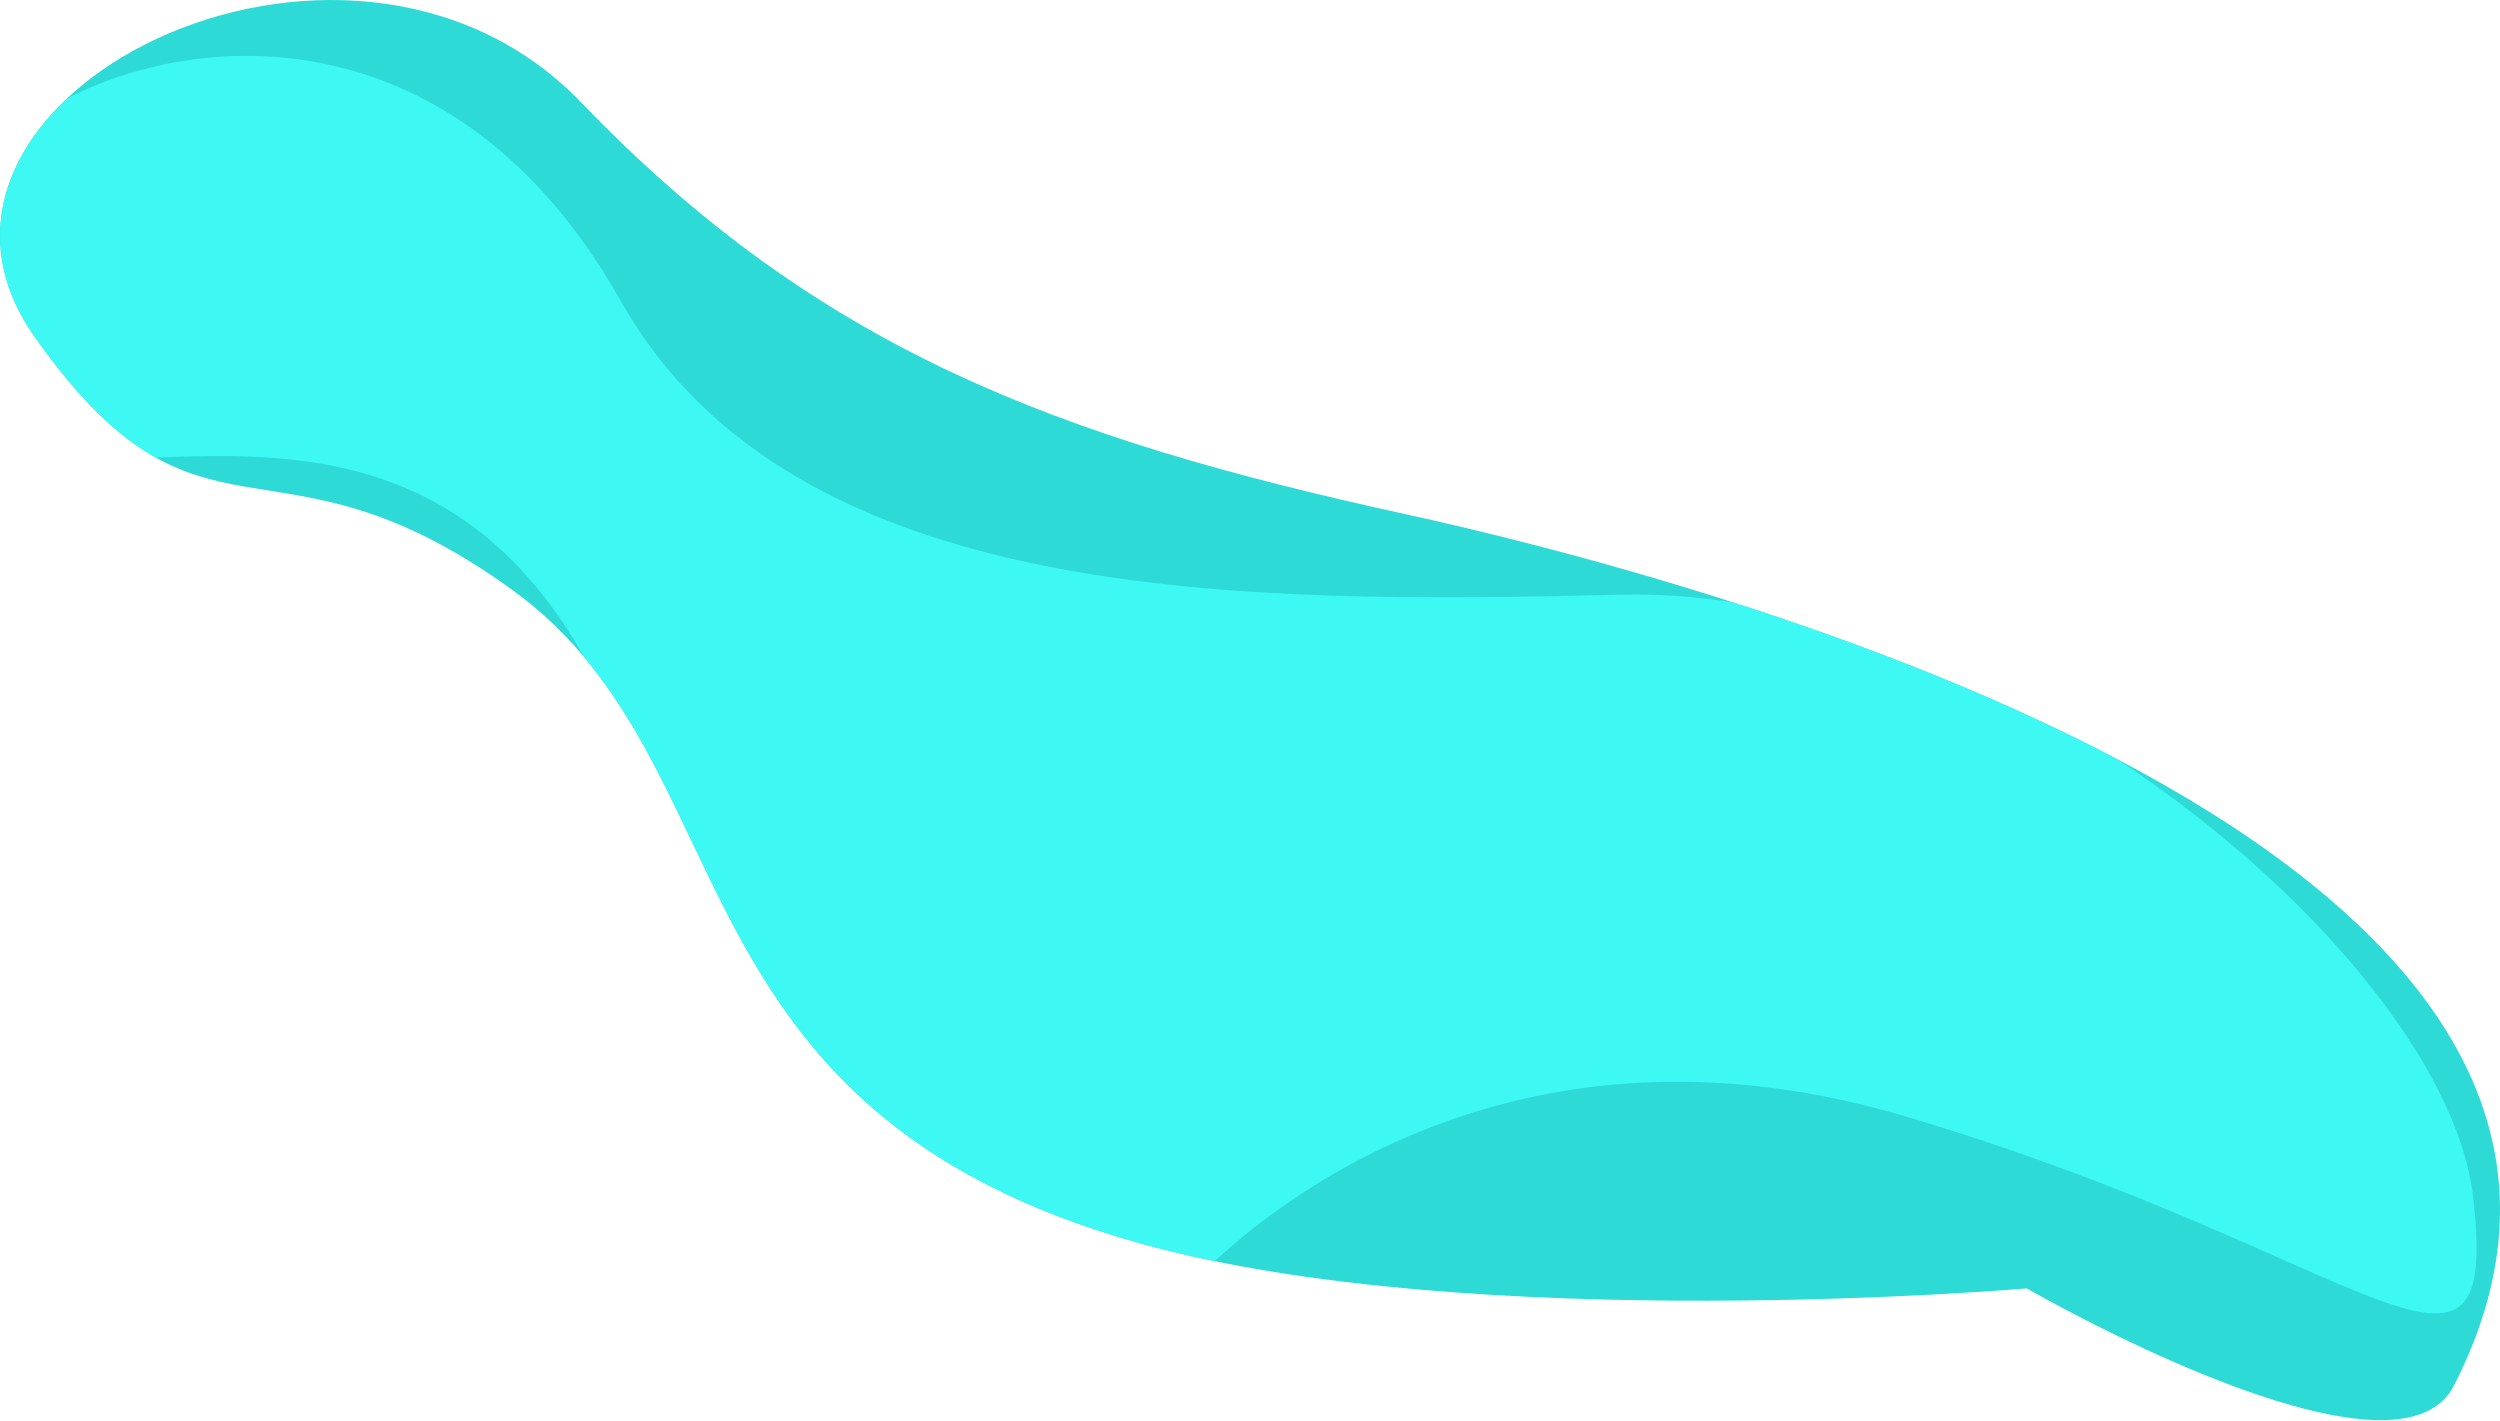
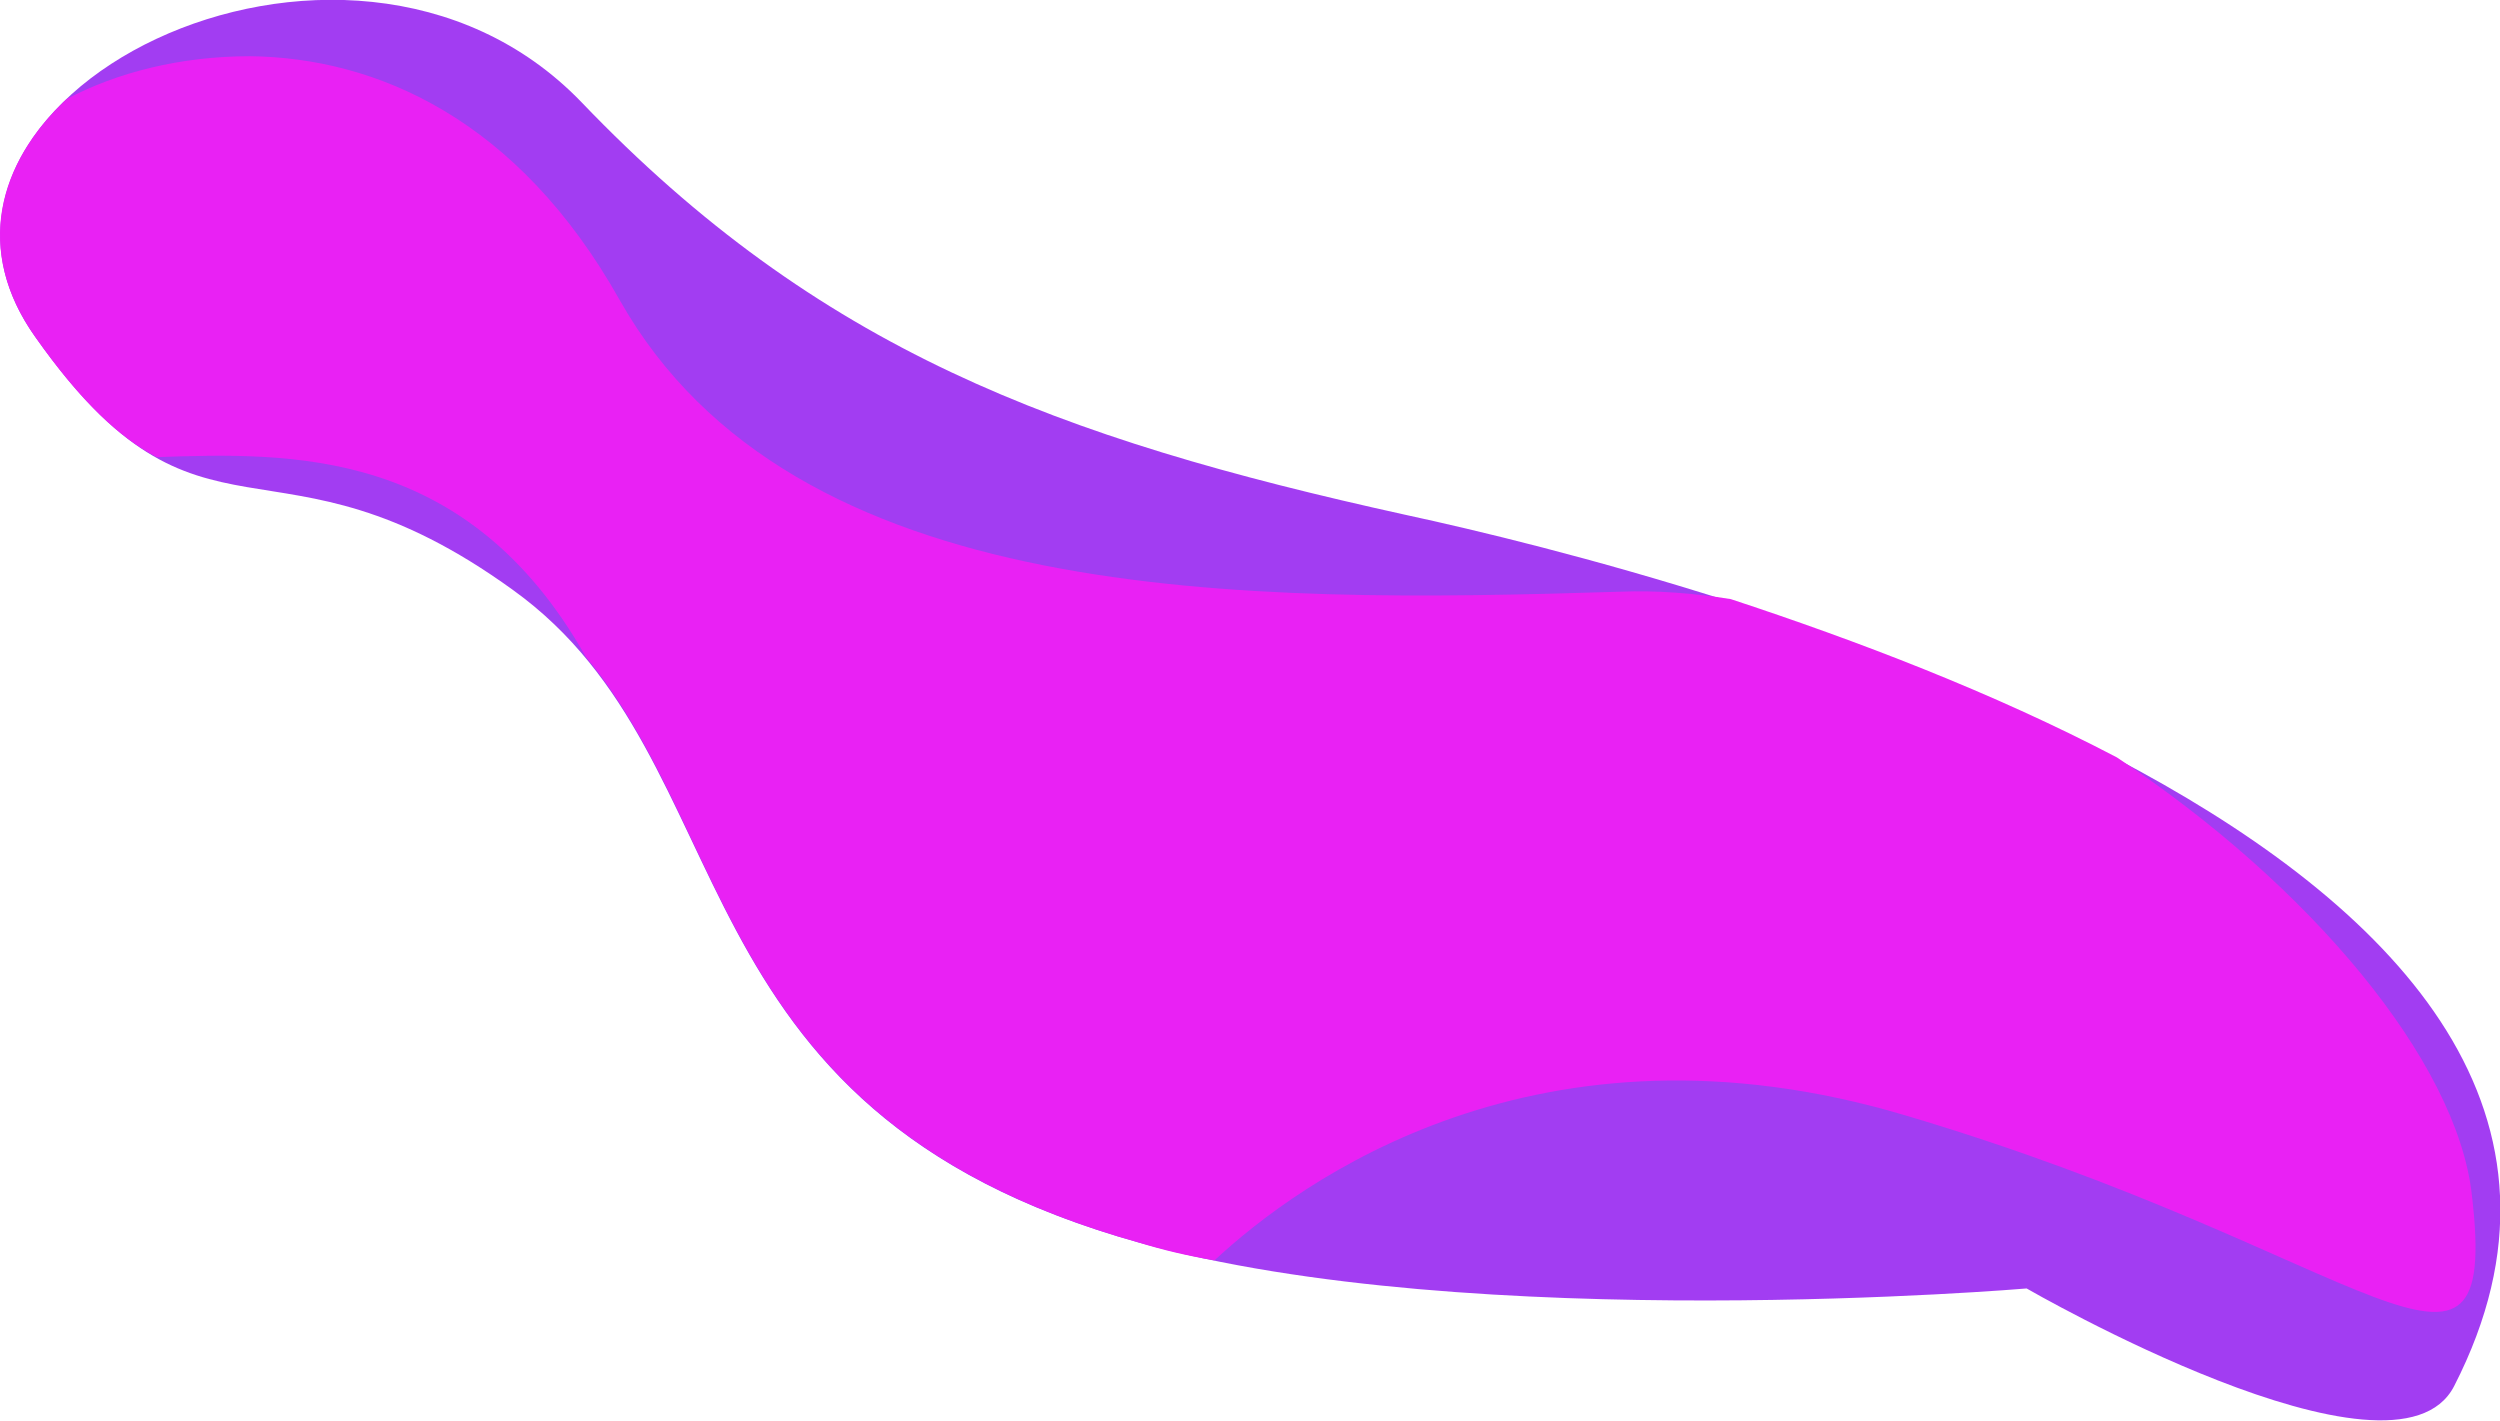
- <svg xmlns="http://www.w3.org/2000/svg" width="169" height="96">
-   <path d="M137.01 87.096s24.87 14.377 28.863 6.594c18.717-36.488-51.914-54.794-70.858-58.931-23.586-5.151-39.731-11.191-55.717-27.822C23.312-9.693-8.969 6.782 2.36 22.791 13.69 38.8 18.346 28.075 34.642 39.888c16.14 11.657 10.098 35.093 42.37 44.142 22.495 6.307 59.999 3.066 59.999 3.066z" fill="#2ddad6" />
-   <path d="M16.927 3.777C12.275 3.73 7.955 4.903 4.571 6.633-.066 10.975-1.801 16.91 2.36 22.79c3.1 4.38 5.7 6.752 8.175 8.138 9.032-.327 20.993-.655 28.953 13.5 10.397 12.412 9.03 31.61 37.524 39.6 1.63.457 3.346.86 5.113 1.222 5.704-5.284 21.916-17.15 46.724-9.77 31.35 9.325 40.197 21.604 38.335 5.44-1.045-9.064-10.973-20.962-24.007-29.557-8.365-4.41-17.64-7.946-26.066-10.65-2.525-.39-5.037-.574-7.508-.514-25.608.621-56.027.776-67.667-19.896C35.025 8.03 25.432 3.866 16.927 3.777z" fill="#3ef8f4" />
+ <svg xmlns="http://www.w3.org/2000/svg" version="1.1" id="Layer_1" x="0px" y="0px" viewBox="0 0 169 96" style="enable-background:new 0 0 169 96;" xml:space="preserve">
+   <style type="text/css">
+ 	.st0{fill:#A23DF2;}
+ 	.st1{fill:#E921F4;}
+ </style>
+   <path class="st0" d="M137,87.1c0,0,24.9,14.4,28.9,6.6C184.6,57.2,114,38.9,95,34.8C71.4,29.6,55.3,23.6,39.3,6.9  C23.3-9.7-9,6.8,2.4,22.8c11.3,16,16,5.3,32.3,17.1C50.8,51.5,44.7,75,77,84C99.5,90.3,137,87.1,137,87.1L137,87.1z" />
+   <path class="st1" d="M16.9,3.8c-4.7,0-9,1.1-12.4,2.9C-0.1,11-1.8,16.9,2.4,22.8c3.1,4.4,5.7,6.8,8.2,8.1c9-0.3,21-0.7,29,13.5  C49.9,56.8,48.5,76,77,84c1.6,0.5,3.3,0.9,5.1,1.2c5.7-5.3,21.9-17.2,46.7-9.8c31.4,9.3,40.2,21.6,38.3,5.4c-1-9.1-11-21-24-29.6  c-8.4-4.4-17.6-7.9-26.1-10.7c-2.5-0.4-5-0.6-7.5-0.5C84,40.8,53.6,41,41.9,20.3C35,8,25.4,3.9,16.9,3.8z" />
</svg>
